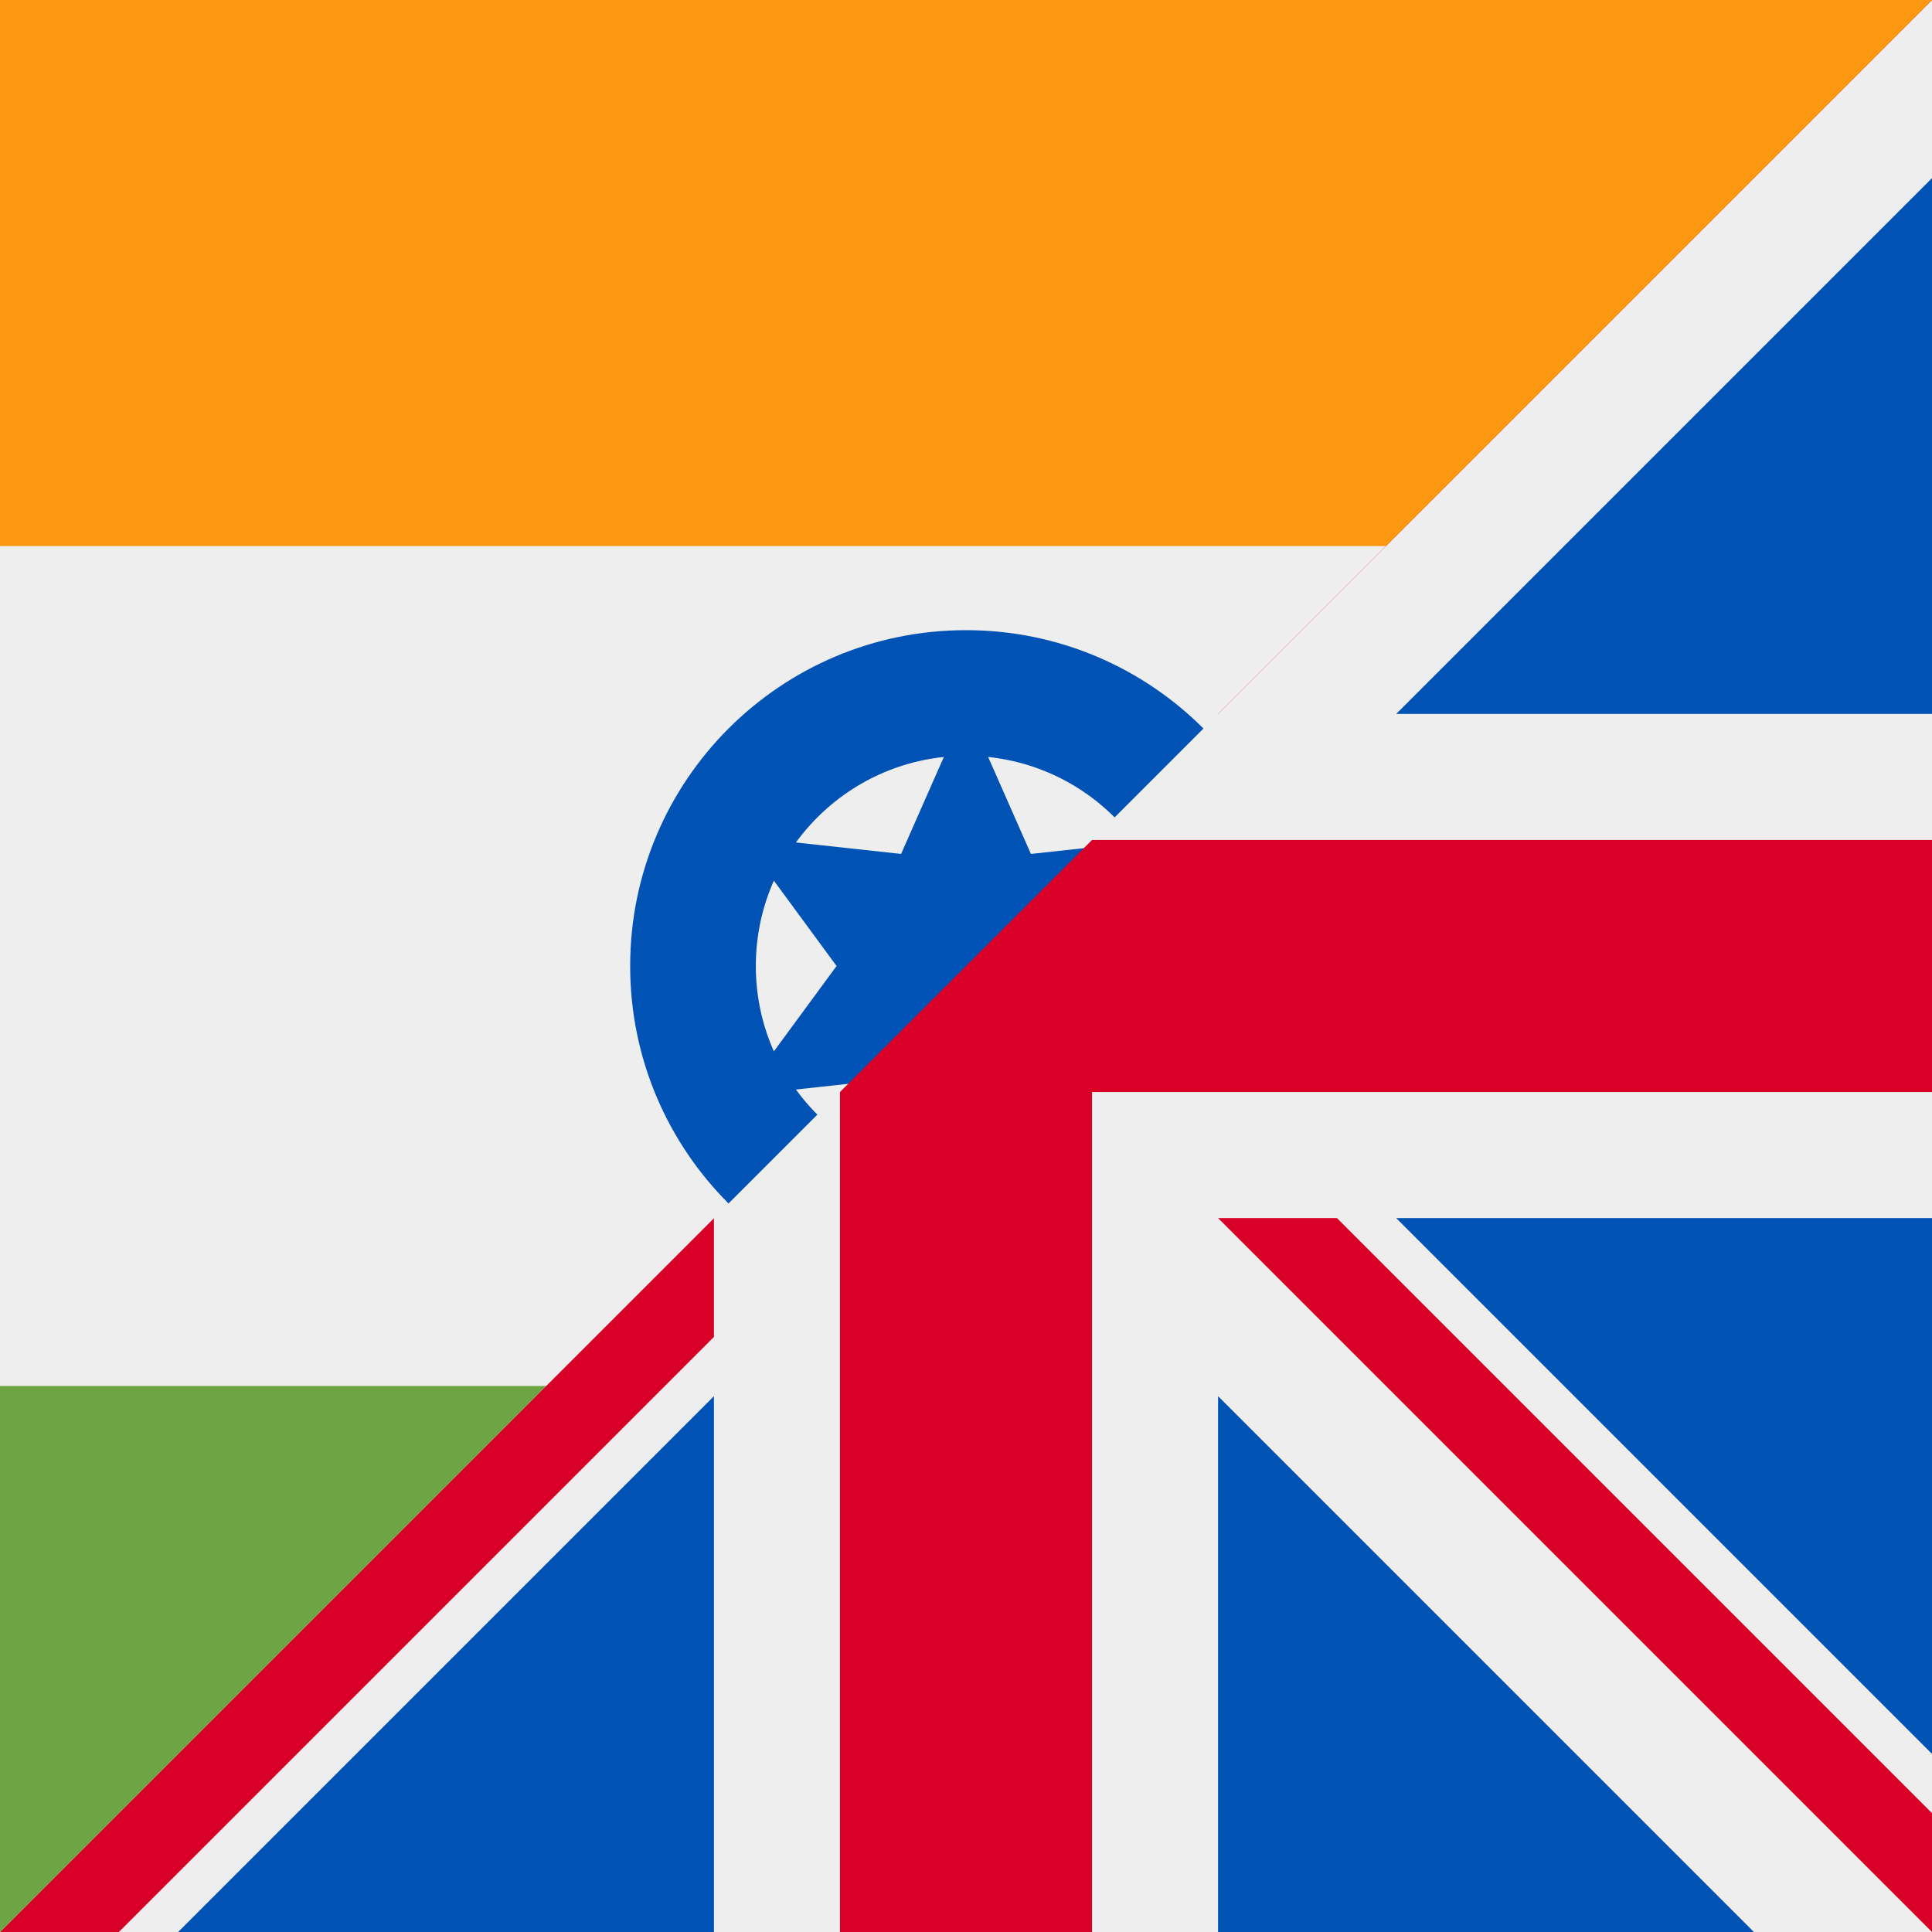
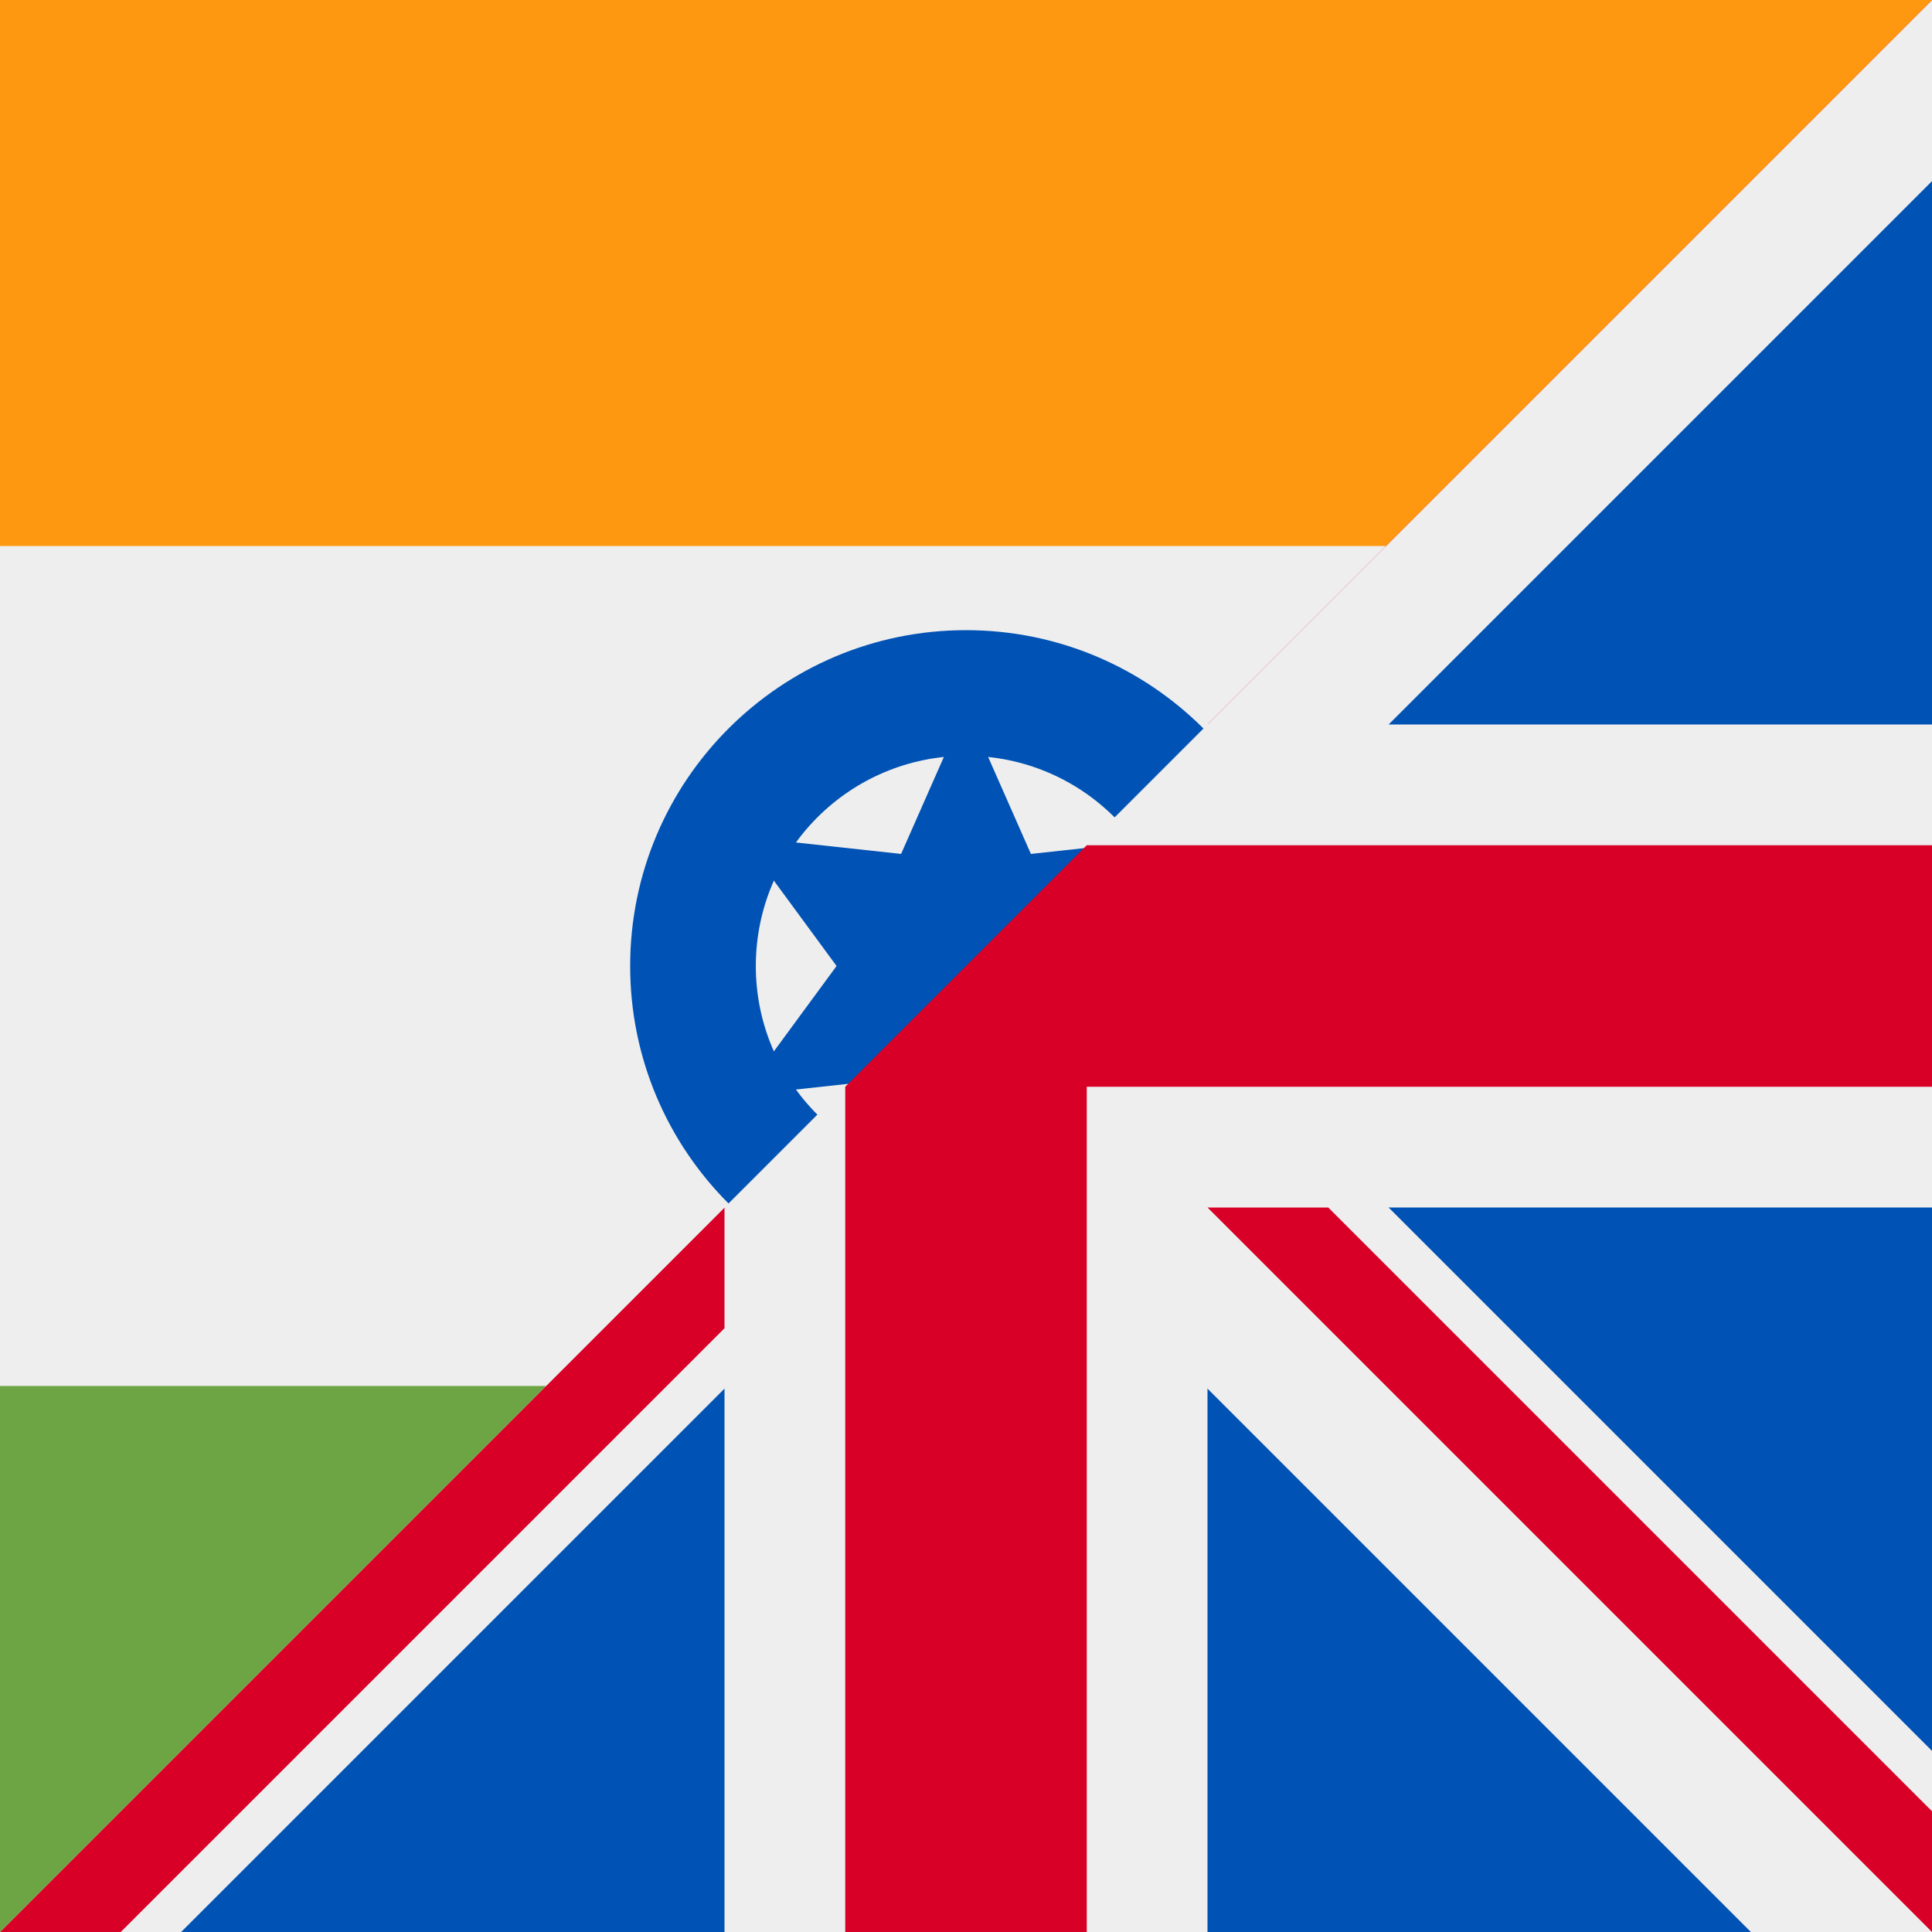
<svg xmlns="http://www.w3.org/2000/svg" width="512" height="512" fill="none">
  <g clip-path="url(#a)">
    <path fill="#EEE" d="M512 122.4v267.1H0v-267z" />
    <path fill="#6DA544" d="M512 367.3V512H0V367.3z" />
    <path fill="#FF9811" d="M512 0v144.7H0V0z" />
    <path fill="#0052B4" d="M256 345a89 89 0 1 0 0-178 89 89 0 0 0 0 178Z" />
    <path fill="#EEE" d="M256 311.7a55.7 55.7 0 1 0 0-111.4 55.7 55.7 0 0 0 0 111.4Z" />
    <path fill="#0052B4" d="m256 187.3 17.2 39 42.3-4.6-25.2 34.3 25.2 34.3-42.3-4.6-17.2 39-17.2-39-42.3 4.6 25.2-34.3-25.2-34.3 42.3 4.6 17.2-39Z" />
    <mask id="b" width="513" height="512" x="0" y="0" maskUnits="userSpaceOnUse" style="mask-type:alpha">
      <path fill="#F0F" d="M512 0v512H0L512 0Z" />
    </mask>
    <g mask="url(#b)">
-       <path fill="#EEE" d="M512 512H0V0h512z" />
-       <path fill="#0052B4" d="M322.8 512h142l-142-142v142ZM512 322.8v142l-142-142h142Zm0-275.6v142H370l142-142ZM322.8 0h142l-142 142V0ZM47.2 0h142v142L47.2 0ZM0 189.2v-142l142 142H0Zm0 275.6v-142h142L0 464.8ZM189.2 512h-142l142-142v142Z" />
-       <path fill="#D80027" d="m0 512 189.2-189.2v31.5L31.5 512H0Z" />
-       <path fill="#D80027" d="M0 289.4h222.6V512h66.8V289.4H512v-66.8H289.4V0h-66.8v222.6H0v66.8Z" />
-       <path fill="#D80027" d="m0 31.5 157.7 157.7h31.5L0 0v31.5ZM480.5 0 322.8 157.7v31.5L512 0h-31.5ZM512 512 322.8 322.8h31.5L512 480.5V512Z" />
+       <path fill="#0052B4" d="M512 512H0V0h512z" />
+       <path fill="#EEE" d="M48 0H0v48l208 208L0 464v48h48l208-208 208 208h48v-48L304 256 512 48V0h-48L256 208 48 0Z" />
+       <path fill="#EEE" d="M0 192v128h192v192h128V320h192V192H320V0H192v192H0Z" />
+       <path fill="#D80027" d="M0 224v64h224v224h64V288h224v-64H288V0h-64v224H0Z" />
+       <path fill="#D80027" d="M512 480v32L320 320h32l160 160ZM0 32V0l192 192h-32L0 32ZM480 0h32L320 192v-32L480 0ZM32 512H0l192-192v32L32 512Z" />
    </g>
  </g>
  <defs>
    <clipPath id="a">
      <path fill="#fff" d="M0 0h512v512H0z" />
    </clipPath>
  </defs>
</svg>
